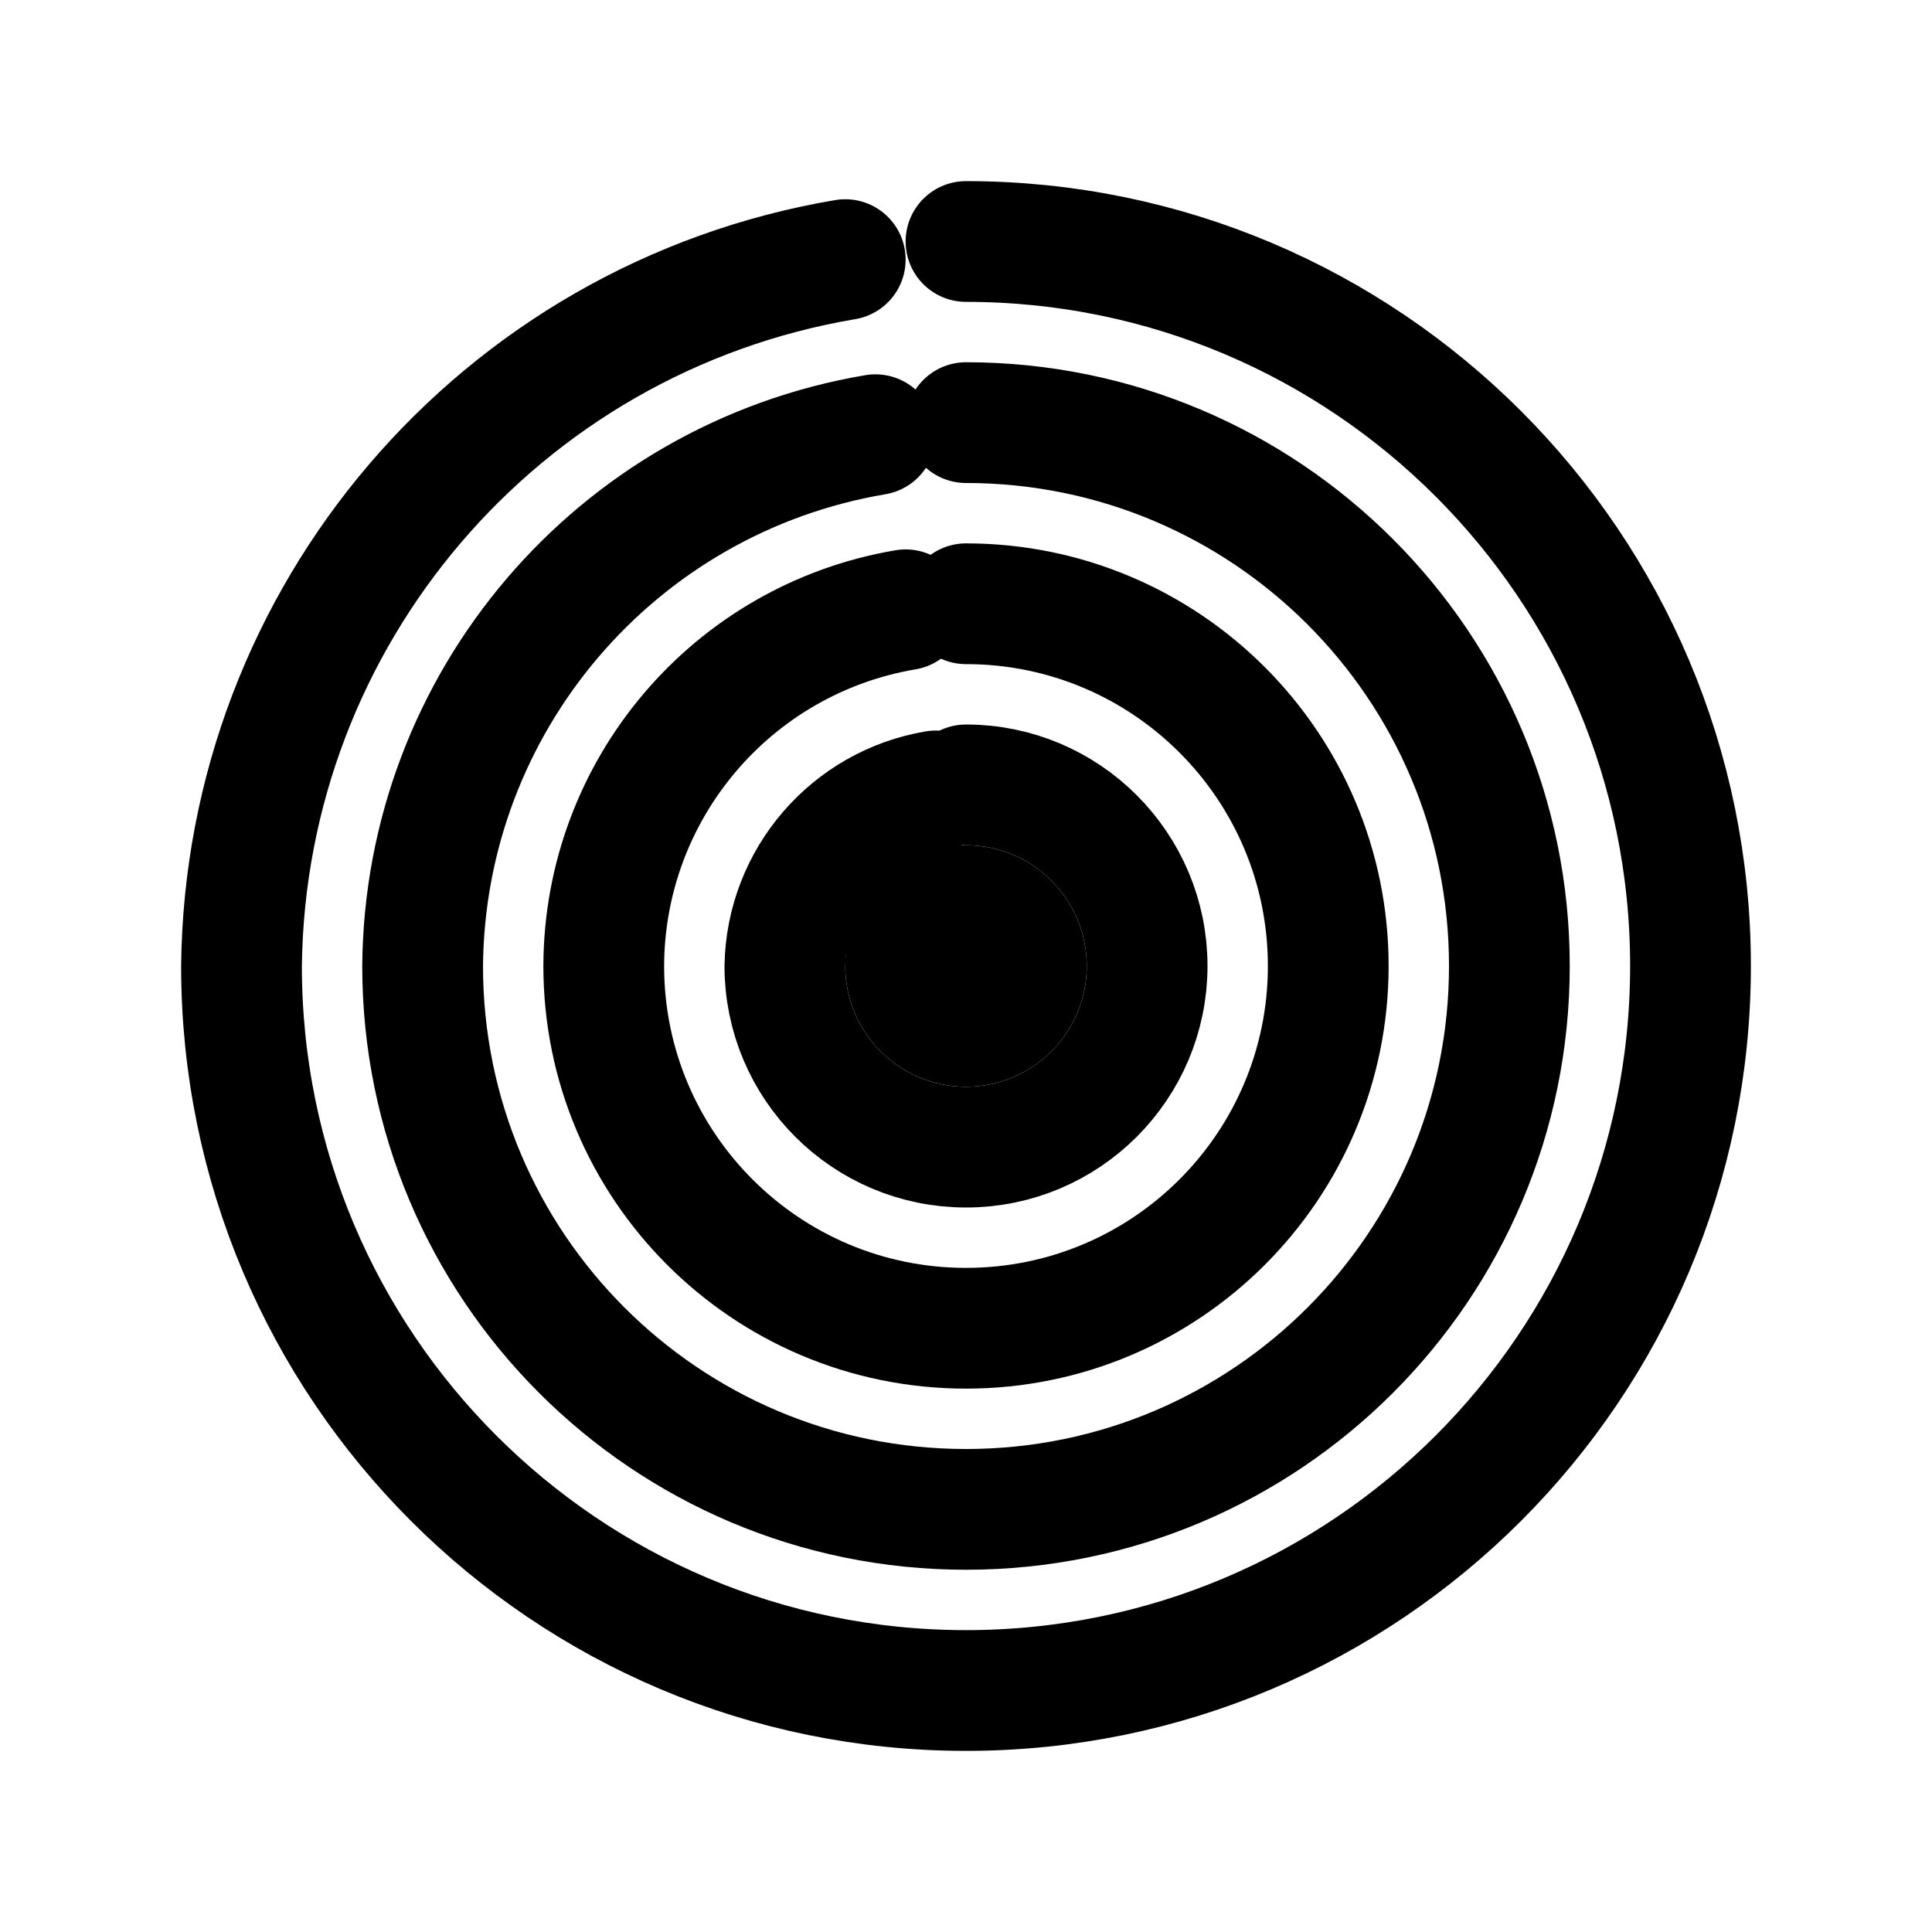
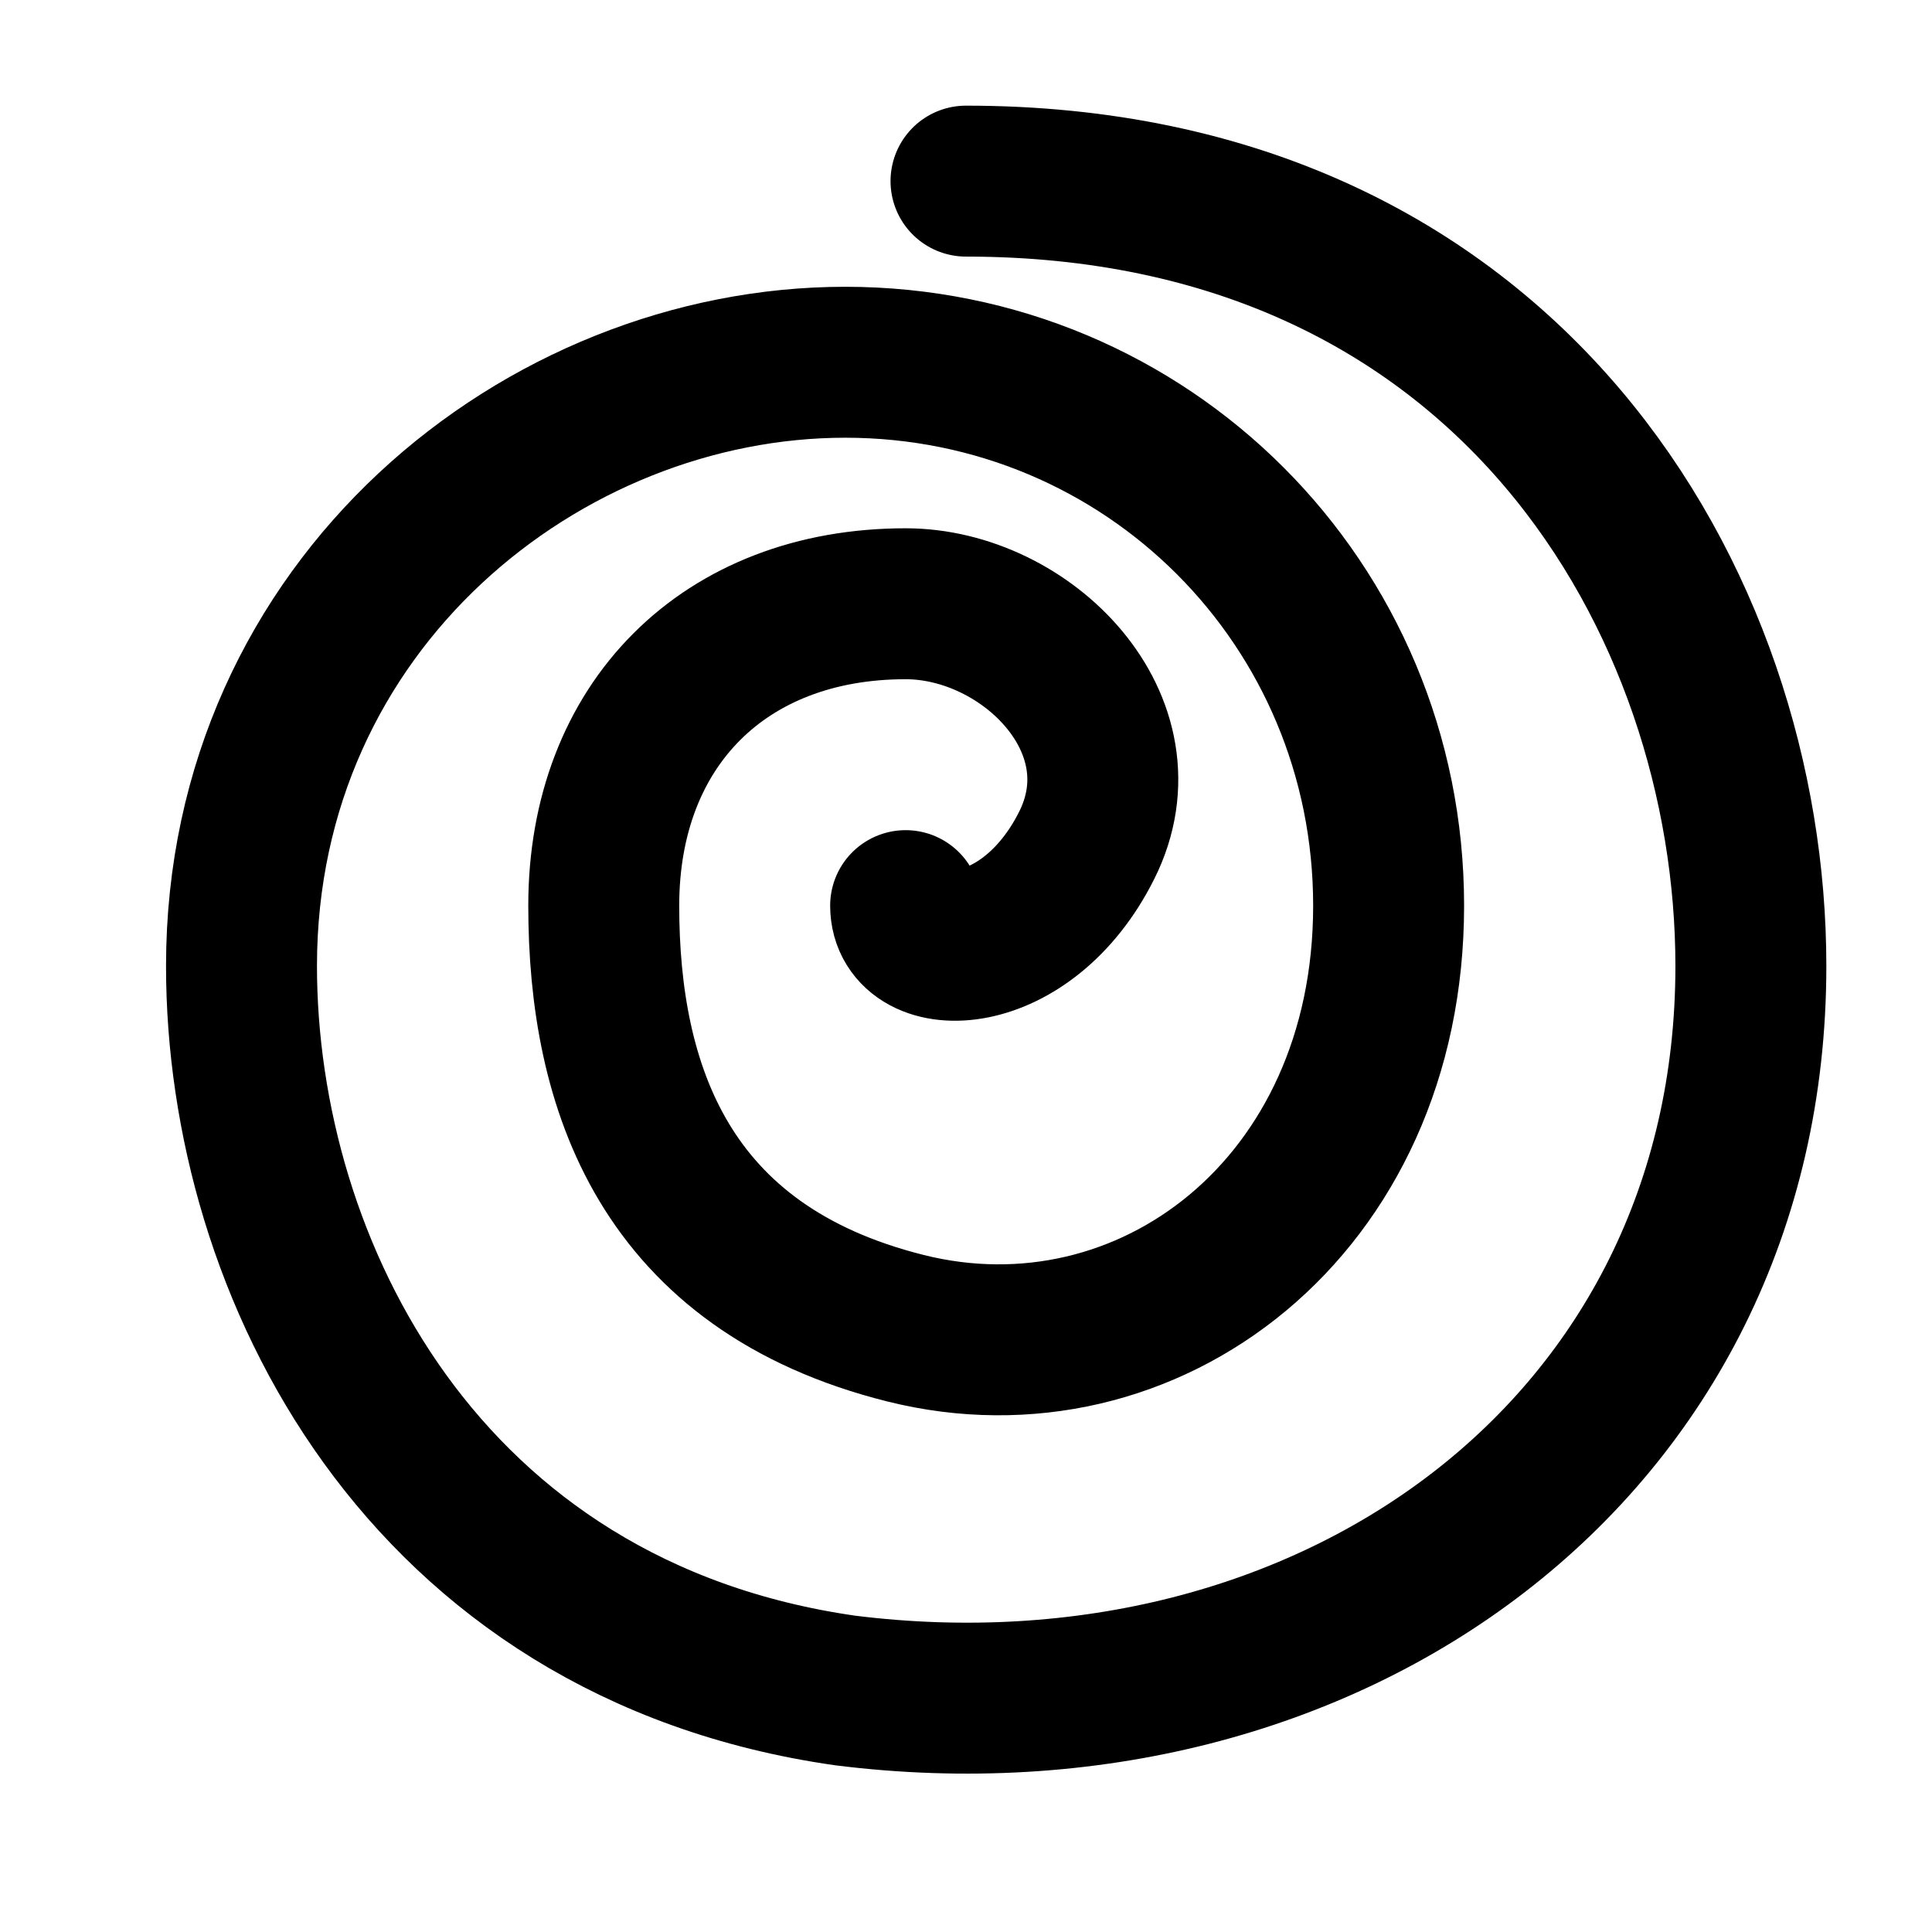
<svg xmlns="http://www.w3.org/2000/svg" viewBox="0 0 32 32">
  <rect width="32" height="32" fill="#fff" />
-   <g fill="none" stroke="#000" stroke-width="2" stroke-linecap="round">
-     <path d="M16 4 A12 12 0 0 1 28 16 A12 12 0 0 1 16 28 A12 12 0 0 1 4 16 A12 12 0 0 1 14 4.3" />
-     <path d="M16 7 A9 9 0 0 1 25 16 A9 9 0 0 1 16 25 A9 9 0 0 1 7 16 A9 9 0 0 1 14.5 7.2" />
-     <path d="M16 10 A6 6 0 0 1 22 16 A6 6 0 0 1 16 22 A6 6 0 0 1 10 16 A6 6 0 0 1 15 10.1" />
-     <path d="M16 13 A3 3 0 0 1 19 16 A3 3 0 0 1 16 19 A3 3 0 0 1 13 16 A3 3 0 0 1 15.5 13.1" />
-     <circle cx="16" cy="16" r="1" fill="#000" />
-   </g>
+   <path d="M16 3            C25 3 29 10 29 16            C29 24 22 29 14 28            C7 27 4 21 4 16            C4 10 9 6 14 6            C19 6 23 10 23 15            C23 20 19 23 15 22            C11 21 10 18 10 15            C10 12 12 10 15 10            C17 10 19 12 18 14            C17 16 15 16 15 15" fill="none" stroke="#000" stroke-width="2.5" stroke-linecap="round" />
</svg>
